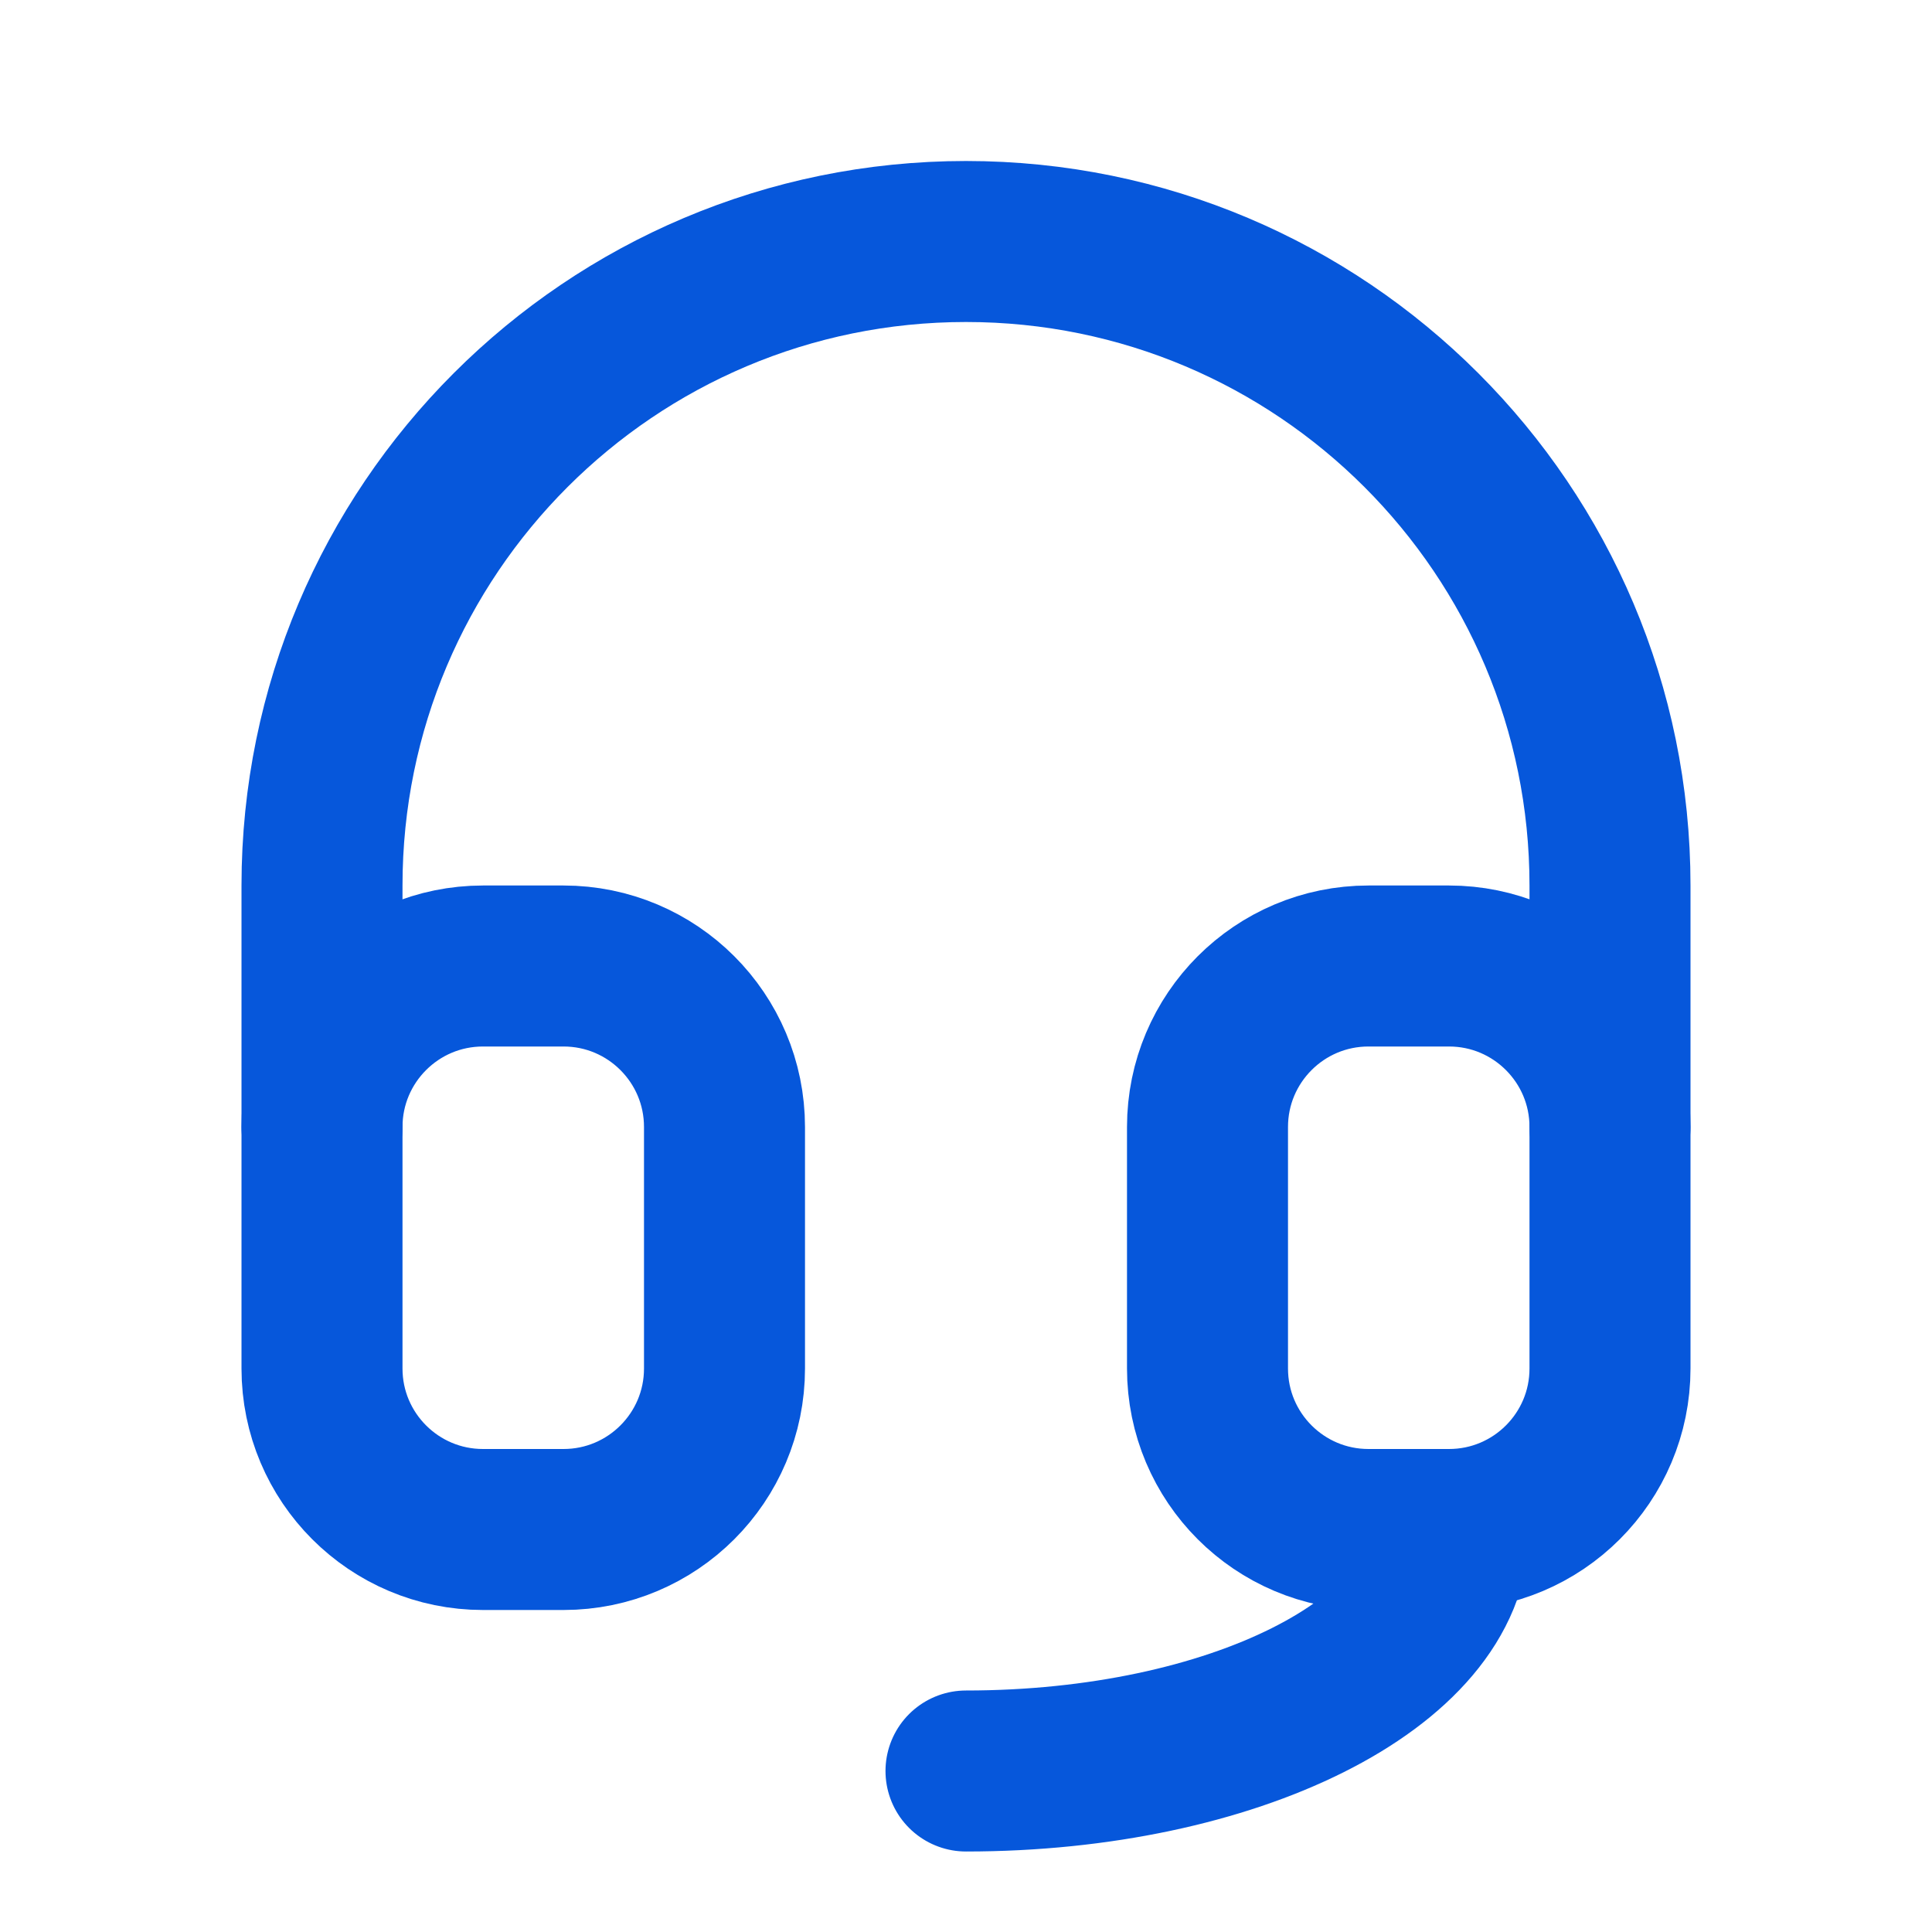
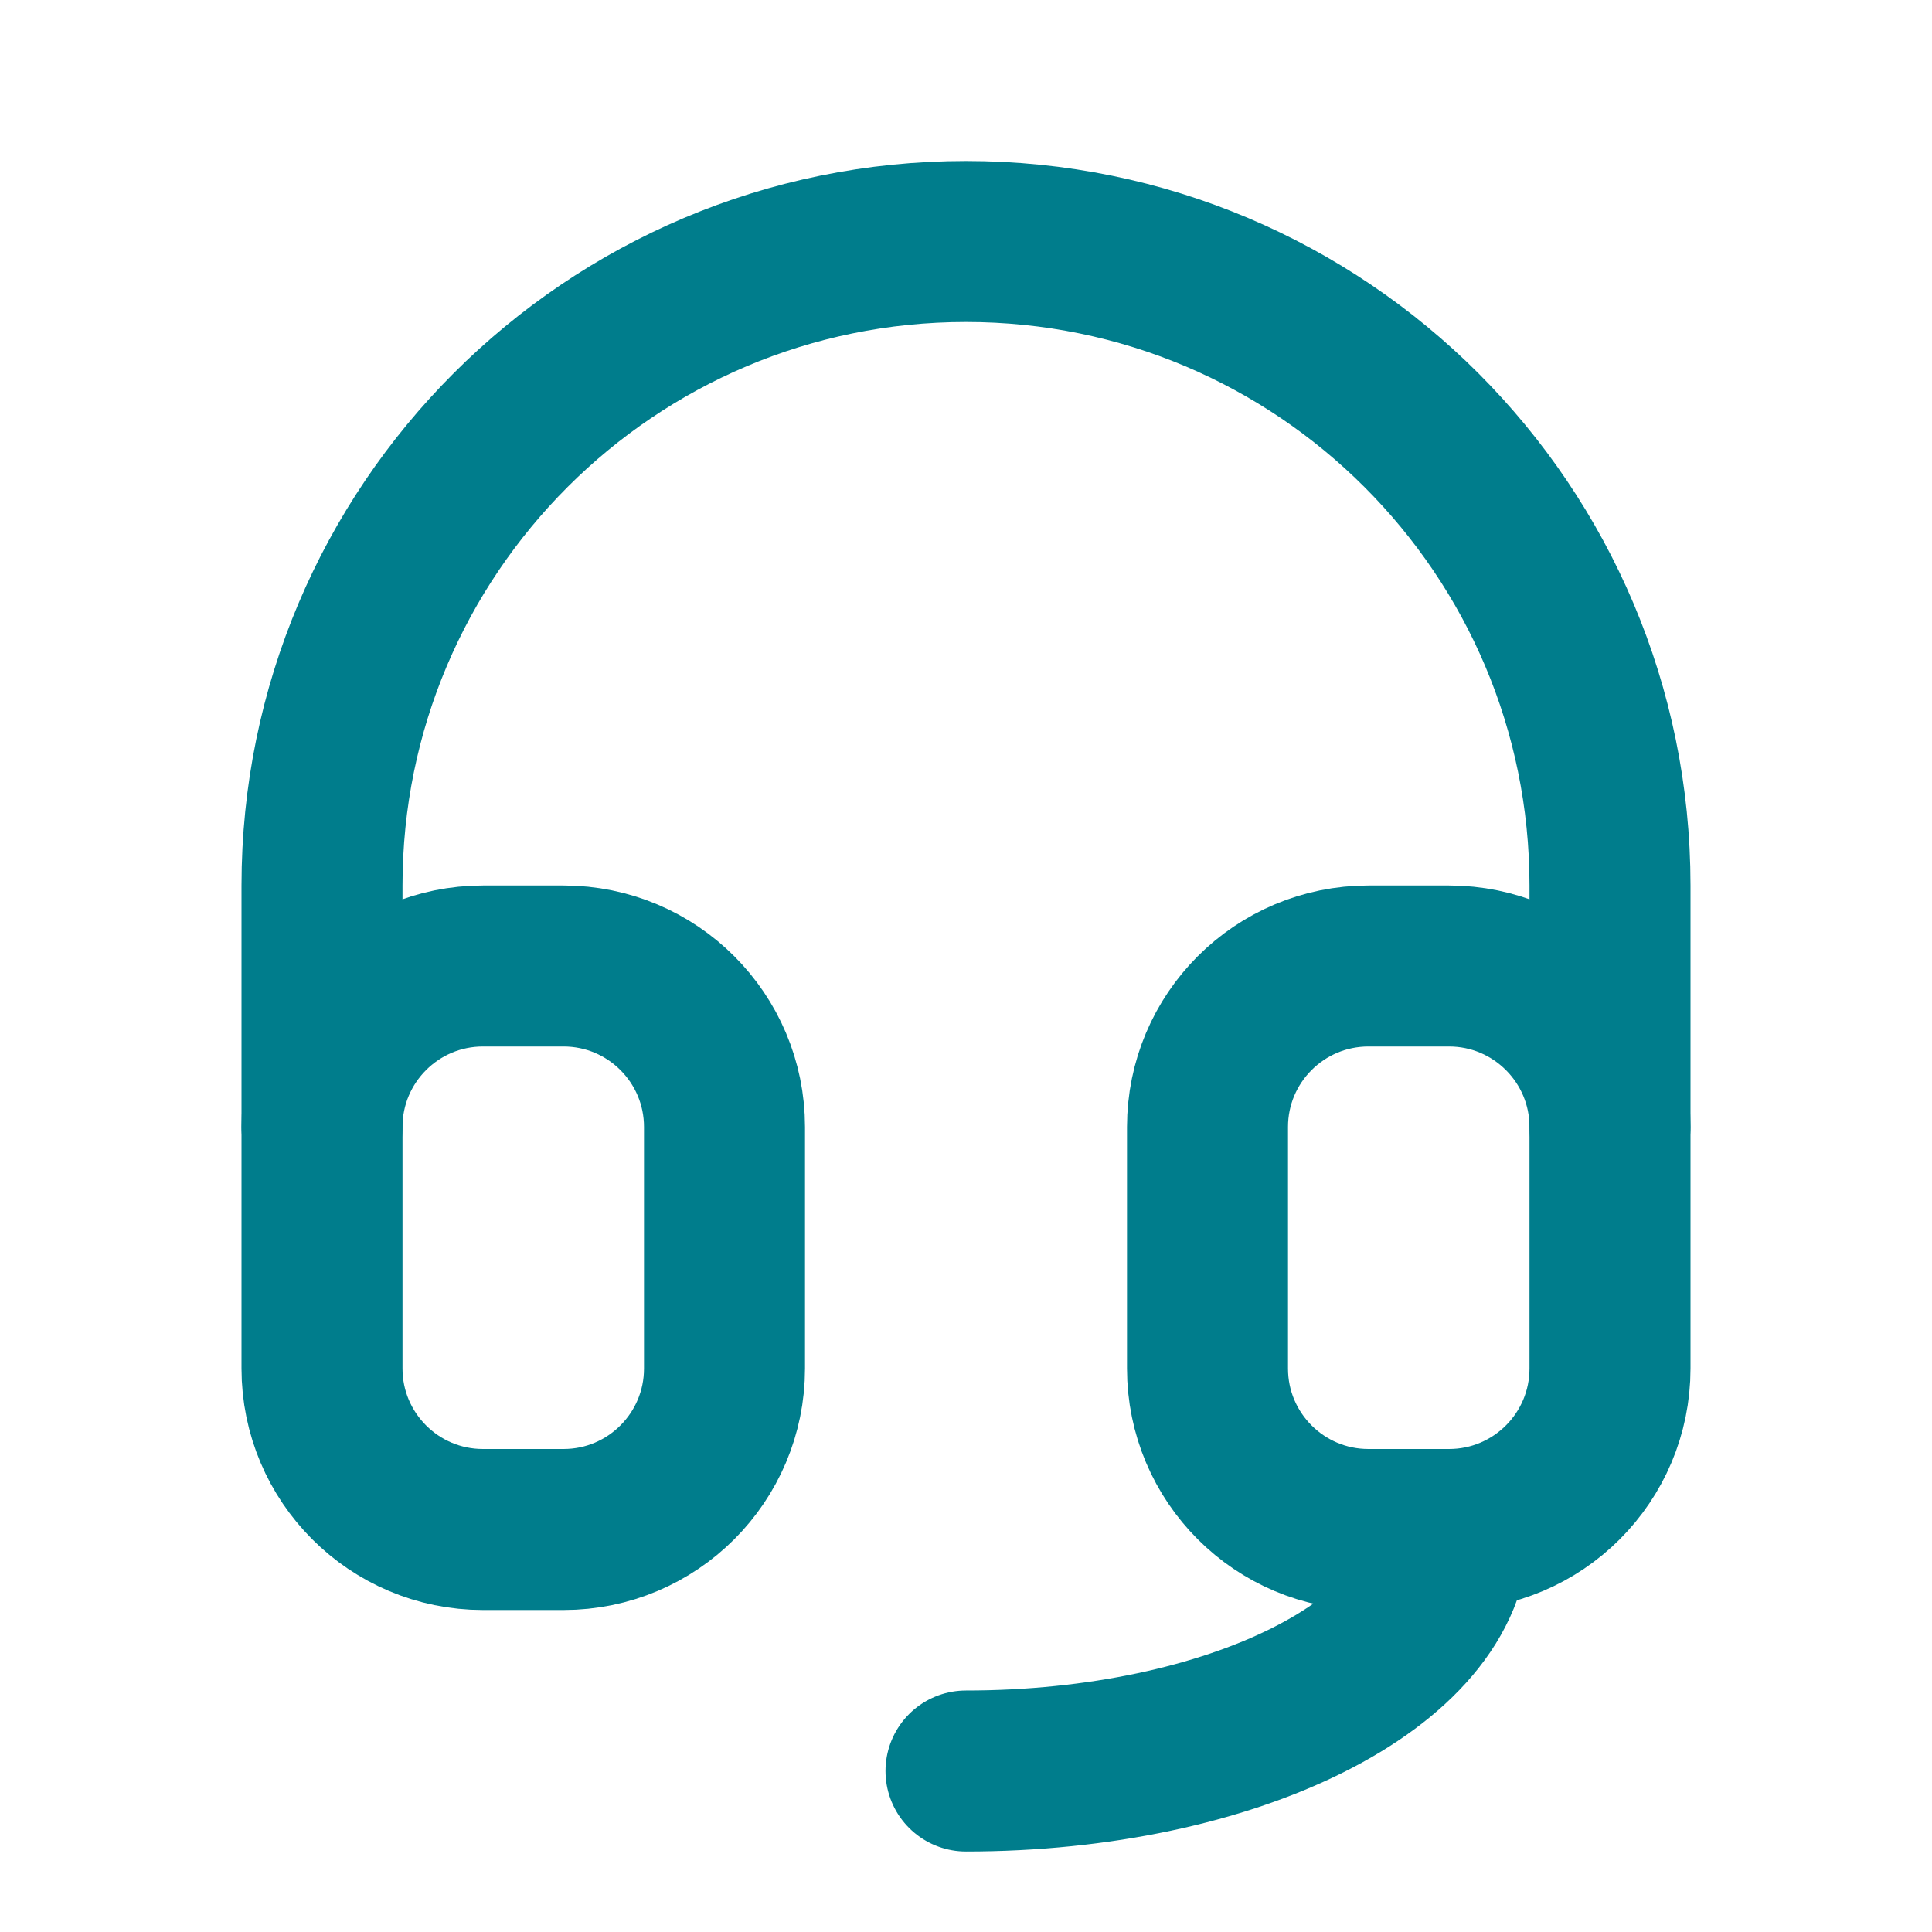
- <svg xmlns="http://www.w3.org/2000/svg" width="24" height="24" viewBox="0 0 24 24" fill="none" stroke="#0657DB" stroke-width="2" stroke-linecap="round" stroke-linejoin="round" class="icon icon-tabler icons-tabler-outline icon-tabler-headset">
+ <svg xmlns="http://www.w3.org/2000/svg" width="24" height="24" viewBox="0 0 24 24" fill="none" stroke="#007D8C" stroke-width="2" stroke-linecap="round" stroke-linejoin="round" class="icon icon-tabler icons-tabler-outline icon-tabler-headset">
  <path stroke="none" d="M0 0h24v24H0z" fill="none" />
  <path d="M4 14v-3a8 8 0 1 1 16 0v3" />
  <path d="M18 19c0 1.657 -2.686 3 -6 3" />
  <path d="M4 14a2 2 0 0 1 2 -2h1a2 2 0 0 1 2 2v3a2 2 0 0 1 -2 2h-1a2 2 0 0 1 -2 -2v-3" />
  <path d="M15 14a2 2 0 0 1 2 -2h1a2 2 0 0 1 2 2v3a2 2 0 0 1 -2 2h-1a2 2 0 0 1 -2 -2v-3" />
</svg>
